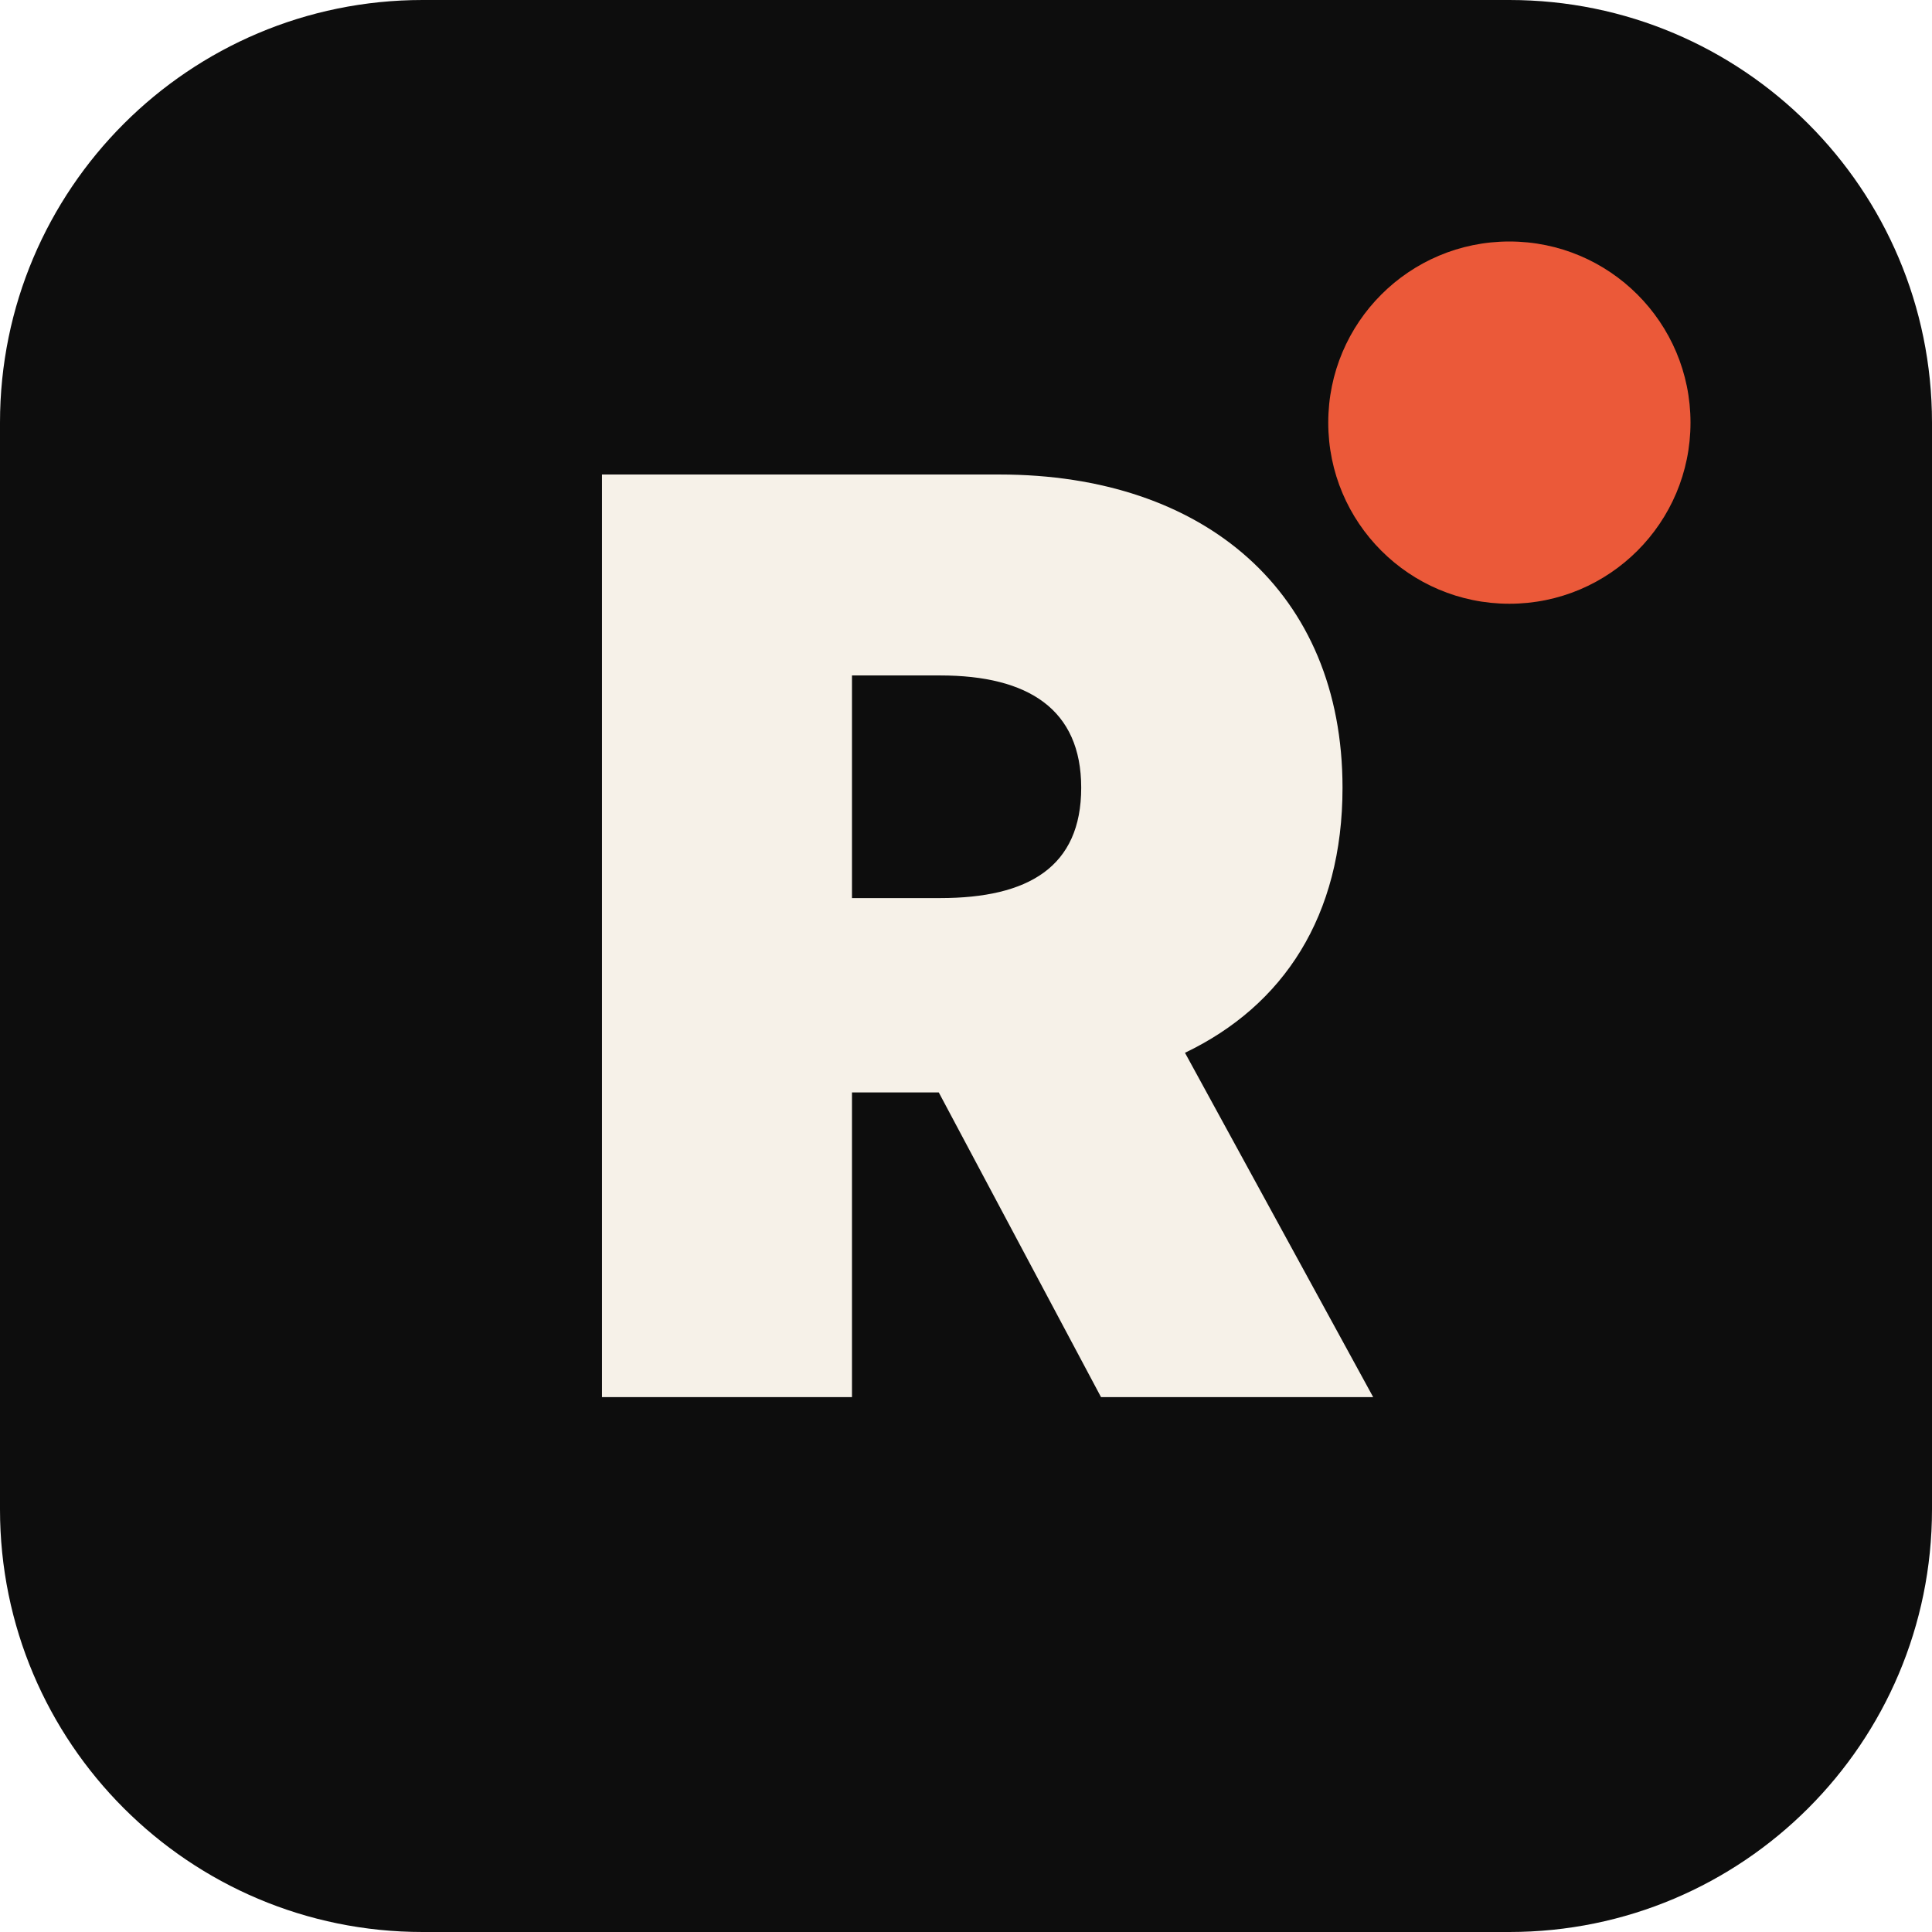
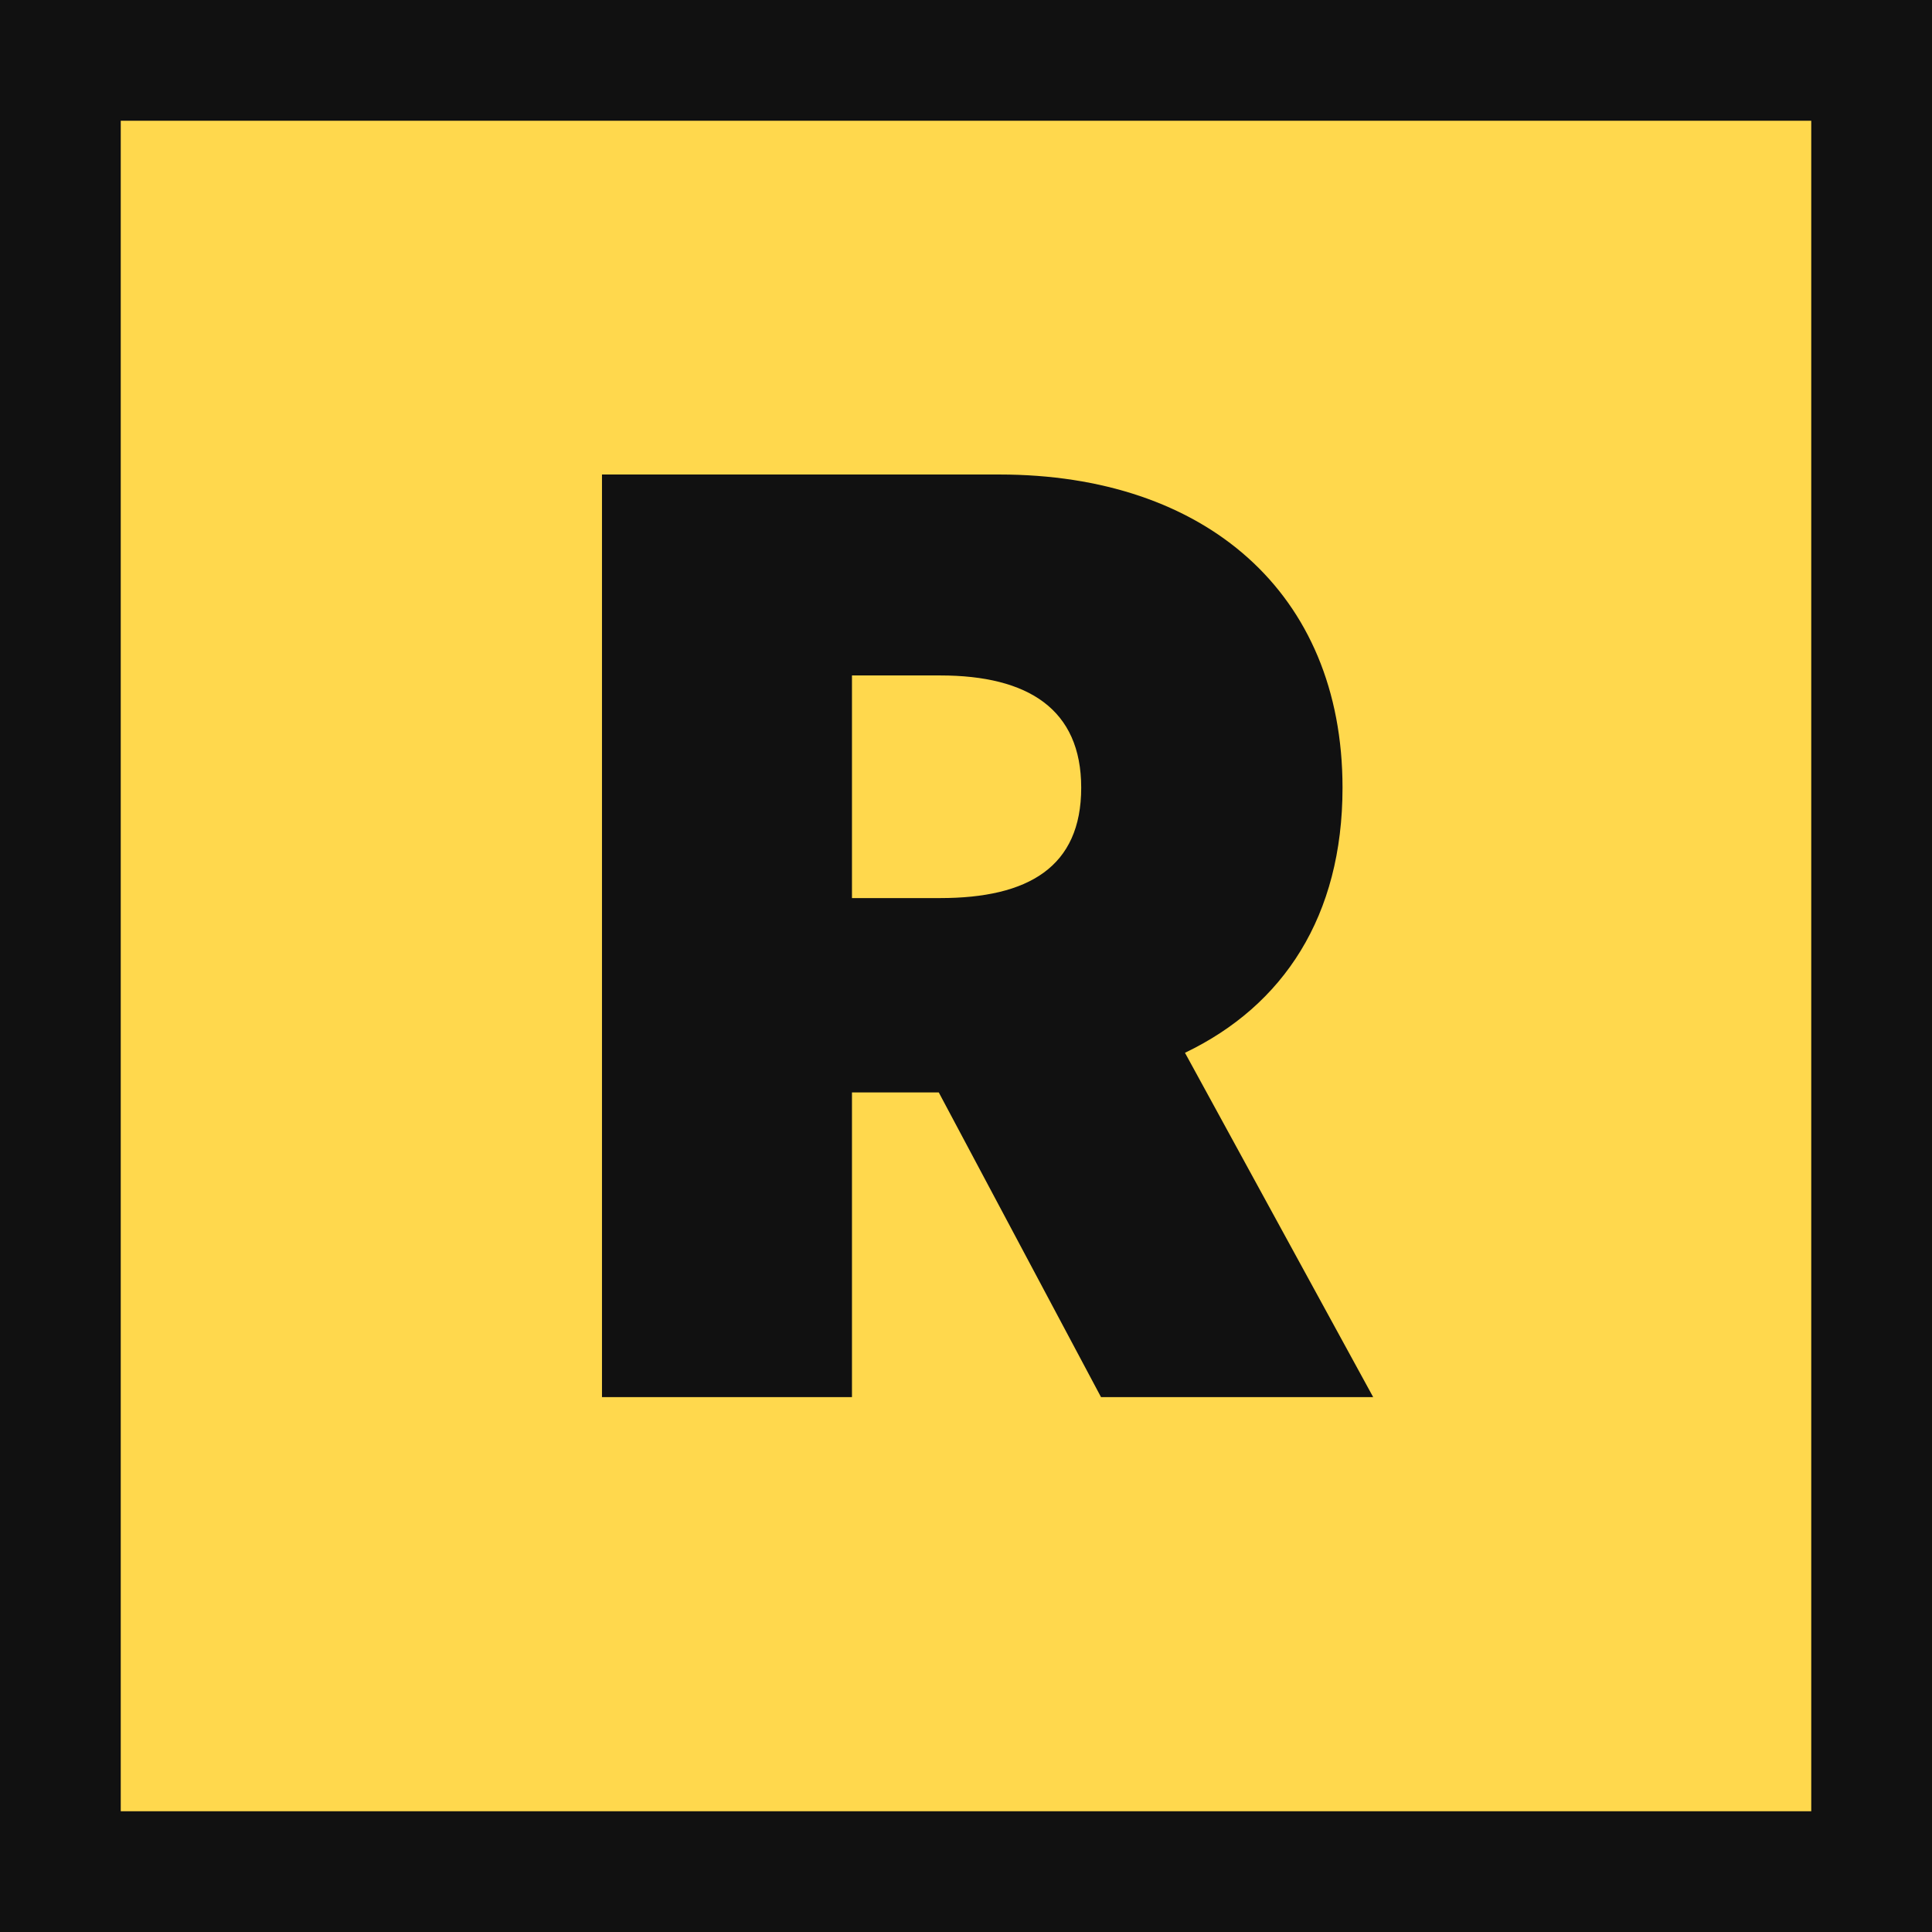
<svg xmlns="http://www.w3.org/2000/svg" viewBox="0 0 64 64">
-   <rect width="64" height="64" rx="14" fill="#0d0d0d" />
-   <text x="50%" y="50%" dy="0.34em" text-anchor="middle" font-family="ui-sans-serif, -apple-system, BlinkMacSystemFont, 'Segoe UI', Inter, sans-serif" font-size="42" font-weight="900" fill="#f6f1e8" letter-spacing="-2">R</text>
-   <circle cx="50" cy="14" r="6" fill="#eb5939" />
+   <rect x="2" y="2" width="60" height="60" fill="#ffd84d" stroke="#111111" stroke-width="4" />
+   <text x="50%" y="50%" dy="0.34em" text-anchor="middle" font-family="ui-sans-serif, -apple-system, BlinkMacSystemFont, 'Segoe UI', Inter, sans-serif" font-size="42" font-weight="900" fill="#111111" letter-spacing="-2">R</text>
</svg>
